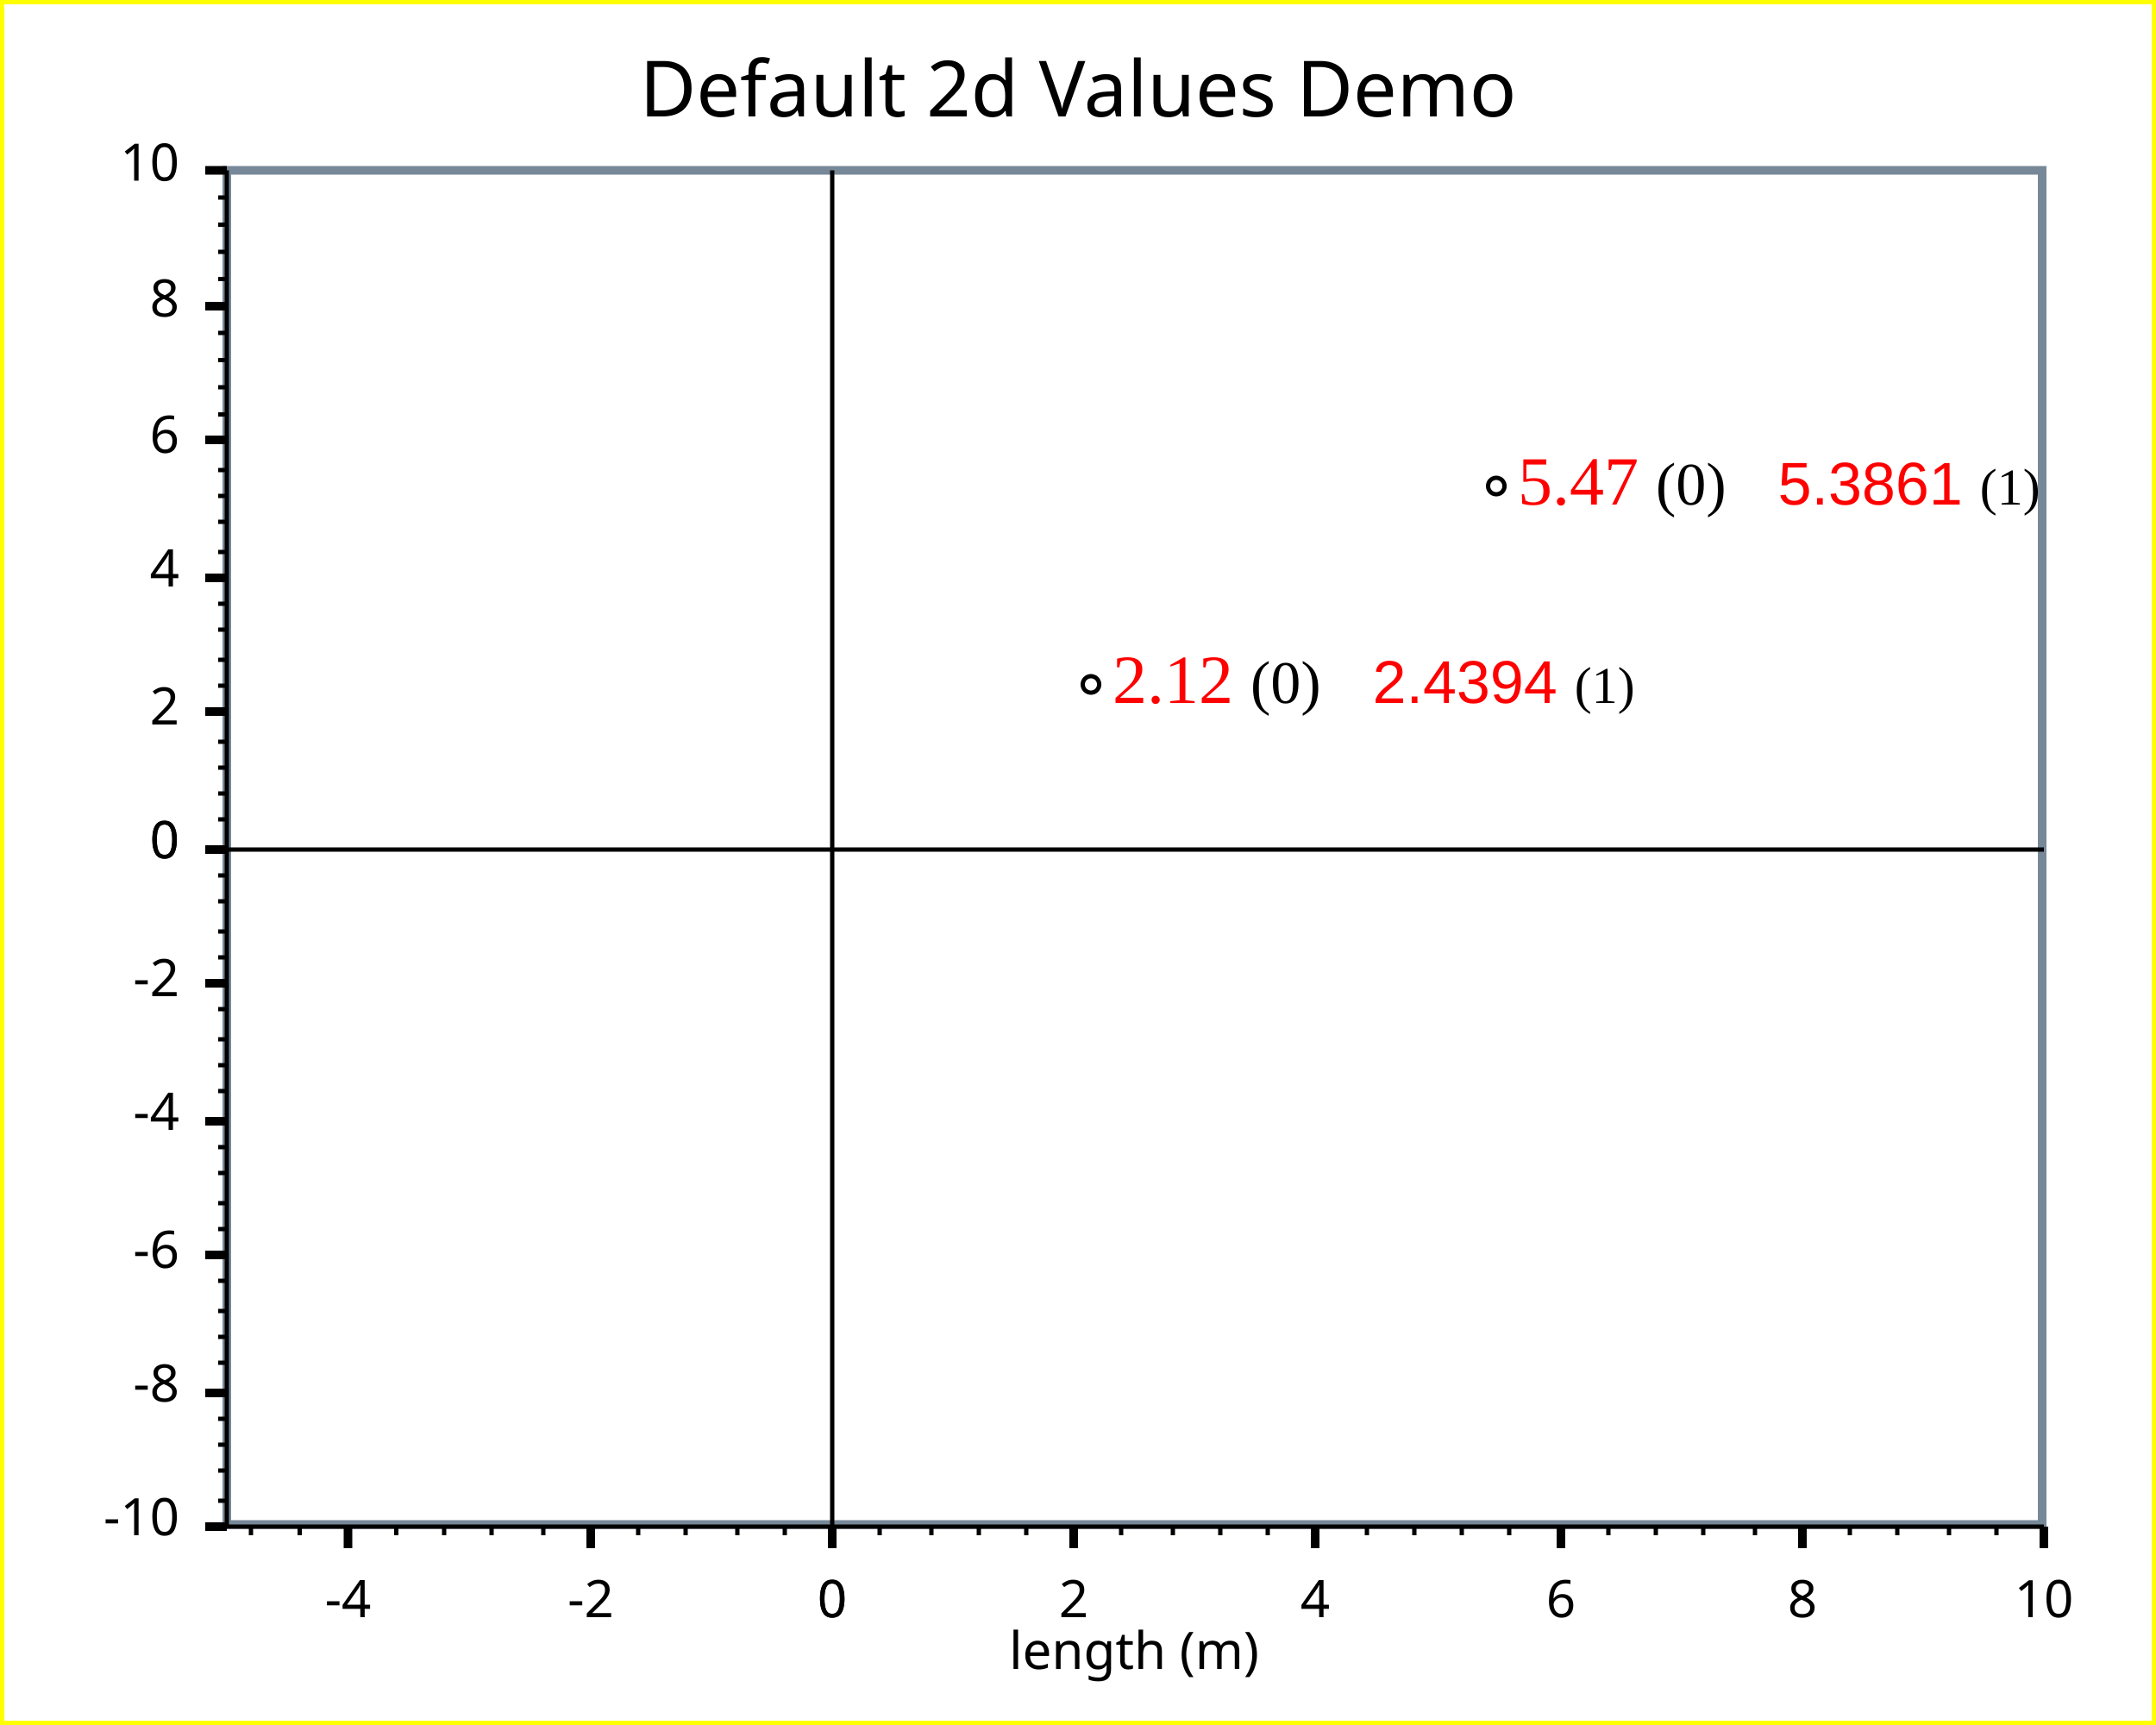
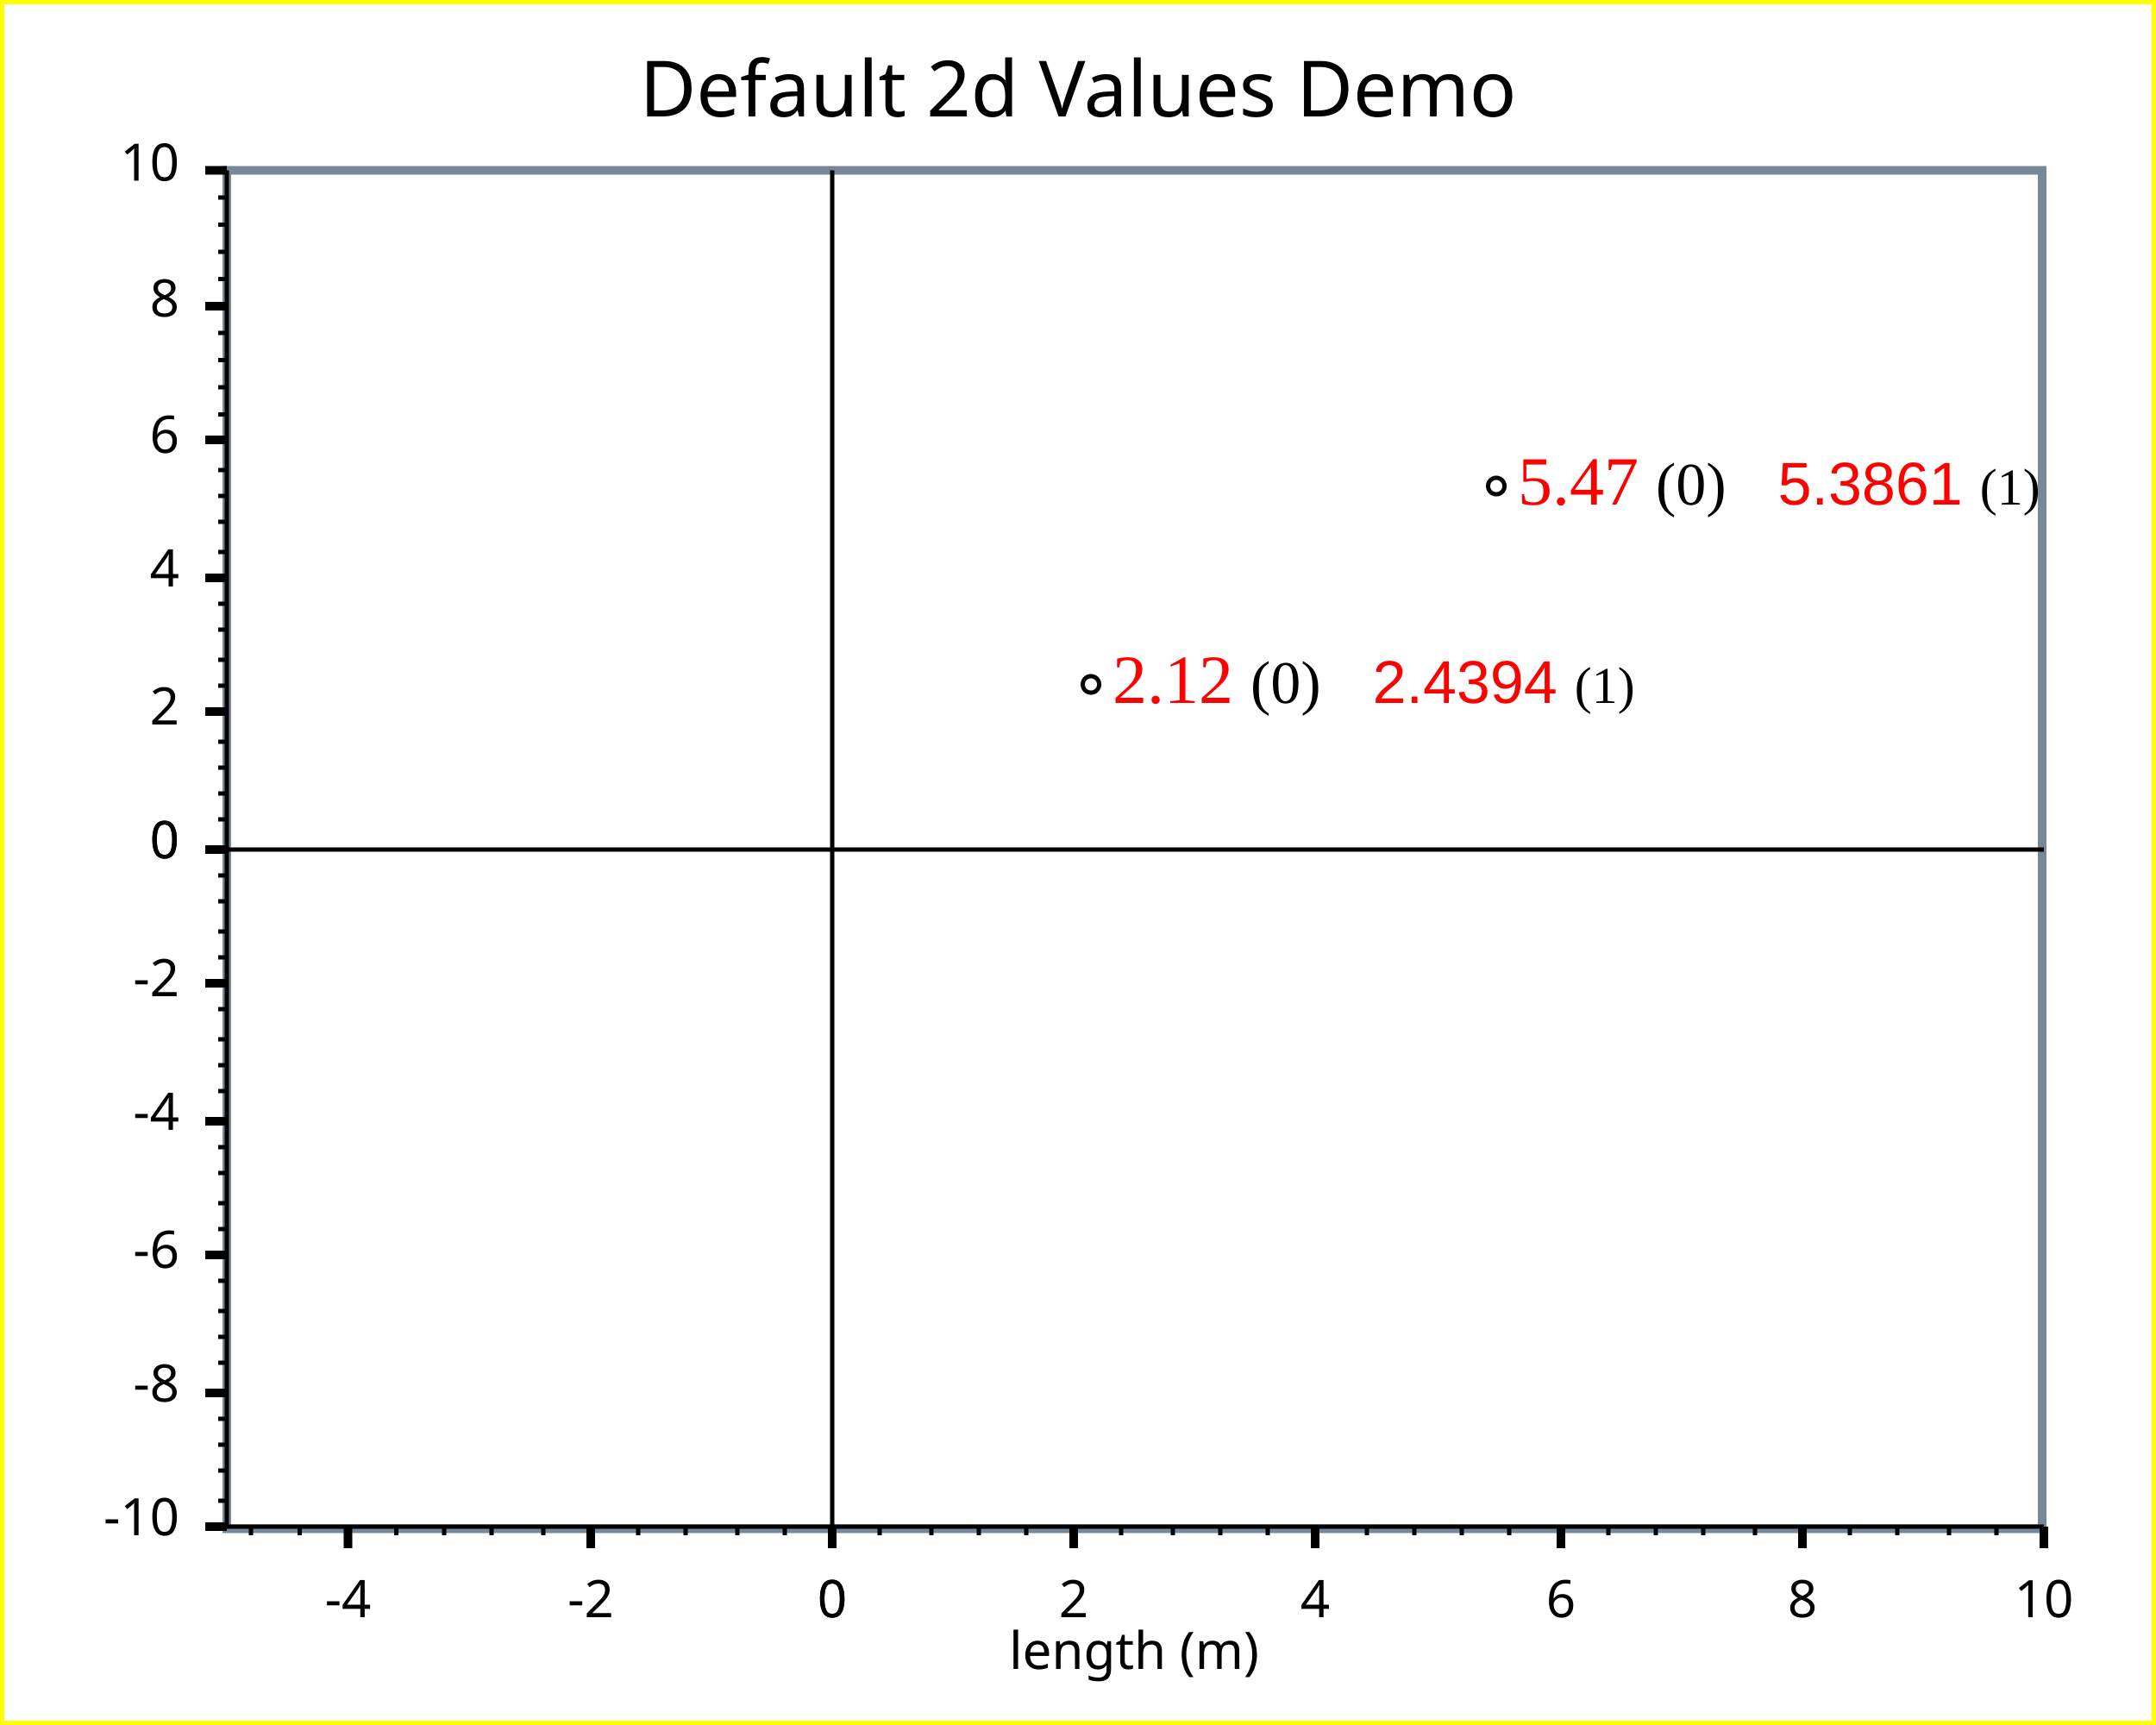
<svg xmlns="http://www.w3.org/2000/svg" width="500" height="400" version="1.1">
  <clipPath id="plot_window">
-     <rect x="53.6" y="40.5" width="419" height="312" />
+     <rect x="53.6" y="40.5" width="419" height="313" />
  </clipPath>
  <g id="imageBackground" stroke="rgb(255,255,0)" fill="rgb(255,255,255)" stroke-width="2">
    <rect x="0" y="0" width="500" height="400" />
  </g>
  <g id="plotBackground" stroke="rgb(119,136,153)" fill="rgb(255,255,255)" stroke-width="2">
-     <rect x="52.6" y="39.5" width="421" height="314" />
+     <rect x="52.6" y="39.5" width="421" height="315" />
  </g>
  <g id="yMinorGrid" stroke="rgb(200,220,255)" stroke-width="0.5">
</g>
  <g id="yMajorGrid" stroke="rgb(200,220,255)" stroke-width="1">
</g>
  <g id="xMinorGrid" stroke="rgb(200,220,255)" stroke-width="0.5">
</g>
  <g id="xMajorGrid" stroke="rgb(200,220,255)" stroke-width="1">
</g>
  <g id="yAxis" stroke="rgb(0,0,0)" stroke-width="1">
    <line x1="193" y1="39.5" x2="193" y2="359" />
    <line x1="52.6" y1="39.5" x2="52.6" y2="354" />
  </g>
  <g id="xAxis" stroke="rgb(0,0,0)" stroke-width="1">
    <line x1="47.6" y1="197" x2="474" y2="197" />
    <line x1="47.6" y1="354" x2="474" y2="354" />
  </g>
  <g id="yMinorTicks" stroke="rgb(0,0,0)" stroke-width="1">
    <path d="M50.6,190 L52.6,190  M50.6,184 L52.6,184  M50.6,178 L52.6,178  M50.6,172 L52.6,172  M50.6,159 L52.6,159  M50.6,153 L52.6,153  M50.6,146 L52.6,146  M50.6,140 L52.6,140  M50.6,128 L52.6,128  M50.6,121 L52.6,121  M50.6,115 L52.6,115  M50.6,109 L52.6,109  M50.6,96.1 L52.6,96.1  M50.6,89.8 L52.6,89.8  M50.6,83.5 L52.6,83.5  M50.6,77.2 L52.6,77.2  M50.6,64.7 L52.6,64.7  M50.6,58.4 L52.6,58.4  M50.6,52.1 L52.6,52.1  M50.6,45.8 L52.6,45.8  M50.6,197 L52.6,197  M50.6,203 L52.6,203  M50.6,209 L52.6,209  M50.6,216 L52.6,216  M50.6,222 L52.6,222  M50.6,228 L52.6,228  M50.6,234 L52.6,234  M50.6,241 L52.6,241  M50.6,247 L52.6,247  M50.6,253 L52.6,253  M50.6,260 L52.6,260  M50.6,260 L52.6,260  M50.6,266 L52.6,266  M50.6,272 L52.6,272  M50.6,279 L52.6,279  M50.6,285 L52.6,285  M50.6,291 L52.6,291  M50.6,297 L52.6,297  M50.6,304 L52.6,304  M50.6,310 L52.6,310  M50.6,316 L52.6,316  M50.6,323 L52.6,323  M50.6,329 L52.6,329  M50.6,335 L52.6,335  M50.6,341 L52.6,341  M50.6,348 L52.6,348  M50.6,354 L52.6,354  " fill="none" />
  </g>
  <g id="xMinorTicks" stroke="rgb(0,0,0)" stroke-width="1">
    <path d="M204,354 L204,356  M216,354 L216,356  M227,354 L227,356  M238,354 L238,356  M260,354 L260,356  M272,354 L272,356  M283,354 L283,356  M294,354 L294,356  M317,354 L317,356  M328,354 L328,356  M339,354 L339,356  M350,354 L350,356  M373,354 L373,356  M384,354 L384,356  M395,354 L395,356  M407,354 L407,356  M429,354 L429,356  M440,354 L440,356  M452,354 L452,356  M463,354 L463,356  M182,354 L182,356  M171,354 L171,356  M159,354 L159,356  M148,354 L148,356  M126,354 L126,356  M114,354 L114,356  M103,354 L103,356  M91.9,354 L91.9,356  M69.5,354 L69.5,356  M58.2,354 L58.2,356  " fill="none" />
  </g>
  <g id="yMajorTicks" stroke="rgb(0,0,0)" stroke-width="2">
    <path d="M47.6,197 L52.6,197  M47.6,165 L52.6,165  M47.6,134 L52.6,134  M47.6,102 L52.6,102  M47.6,71 L52.6,71  M47.6,39.5 L52.6,39.5  M47.6,197 L52.6,197  M47.6,228 L52.6,228  M47.6,260 L52.6,260  M47.6,291 L52.6,291  M47.6,323 L52.6,323  M47.6,354 L52.6,354  " fill="none" />
  </g>
  <g id="xMajorTicks" stroke="rgb(0,0,0)" stroke-width="2">
    <path d="M193,354 L193,359  M249,354 L249,359  M305,354 L305,359  M362,354 L362,359  M418,354 L418,359  M474,354 L474,359  M193,354 L193,359  M137,354 L137,359  M80.7,354 L80.7,359  " fill="none" />
  </g>
  <g id="xTicksValues">
    <text x="193" y="375" text-anchor="middle" font-size="12" font-family="Lucida Sans Unicode">0	</text>
    <text x="249" y="375" text-anchor="middle" font-size="12" font-family="Lucida Sans Unicode">2	</text>
    <text x="305" y="375" text-anchor="middle" font-size="12" font-family="Lucida Sans Unicode">4	</text>
    <text x="362" y="375" text-anchor="middle" font-size="12" font-family="Lucida Sans Unicode">6	</text>
    <text x="418" y="375" text-anchor="middle" font-size="12" font-family="Lucida Sans Unicode">8	</text>
    <text x="474" y="375" text-anchor="middle" font-size="12" font-family="Lucida Sans Unicode">10	</text>
    <text x="193" y="375" text-anchor="middle" font-size="12" font-family="Lucida Sans Unicode">0	</text>
    <text x="137" y="375" text-anchor="middle" font-size="12" font-family="Lucida Sans Unicode">-2	</text>
    <text x="80.7" y="375" text-anchor="middle" font-size="12" font-family="Lucida Sans Unicode">-4	</text>
  </g>
  <g id="yTicksValues">
    <text x="41.6" y="199" text-anchor="end" font-size="12" font-family="Lucida Sans Unicode">0	</text>
    <text x="41.6" y="168" text-anchor="end" font-size="12" font-family="Lucida Sans Unicode">2	</text>
    <text x="41.6" y="136" text-anchor="end" font-size="12" font-family="Lucida Sans Unicode">4	</text>
    <text x="41.6" y="105" text-anchor="end" font-size="12" font-family="Lucida Sans Unicode">6	</text>
    <text x="41.6" y="73.4" text-anchor="end" font-size="12" font-family="Lucida Sans Unicode">8	</text>
    <text x="41.6" y="41.9" text-anchor="end" font-size="12" font-family="Lucida Sans Unicode">10	</text>
    <text x="41.6" y="199" text-anchor="end" font-size="12" font-family="Lucida Sans Unicode">0	</text>
    <text x="41.6" y="231" text-anchor="end" font-size="12" font-family="Lucida Sans Unicode">-2	</text>
    <text x="41.6" y="262" text-anchor="end" font-size="12" font-family="Lucida Sans Unicode">-4	</text>
    <text x="41.6" y="294" text-anchor="end" font-size="12" font-family="Lucida Sans Unicode">-6	</text>
    <text x="41.6" y="325" text-anchor="end" font-size="12" font-family="Lucida Sans Unicode">-8	</text>
    <text x="41.6" y="356" text-anchor="end" font-size="12" font-family="Lucida Sans Unicode">-10	</text>
  </g>
  <g id="yLabel">
    <text x="14.9" y="197" text-anchor="middle" transform="rotate(-90 14.9 197)" font-size="14" font-family="Lucida Sans Unicode">	</text>
  </g>
  <g id="xLabel">
    <text x="263" y="387" text-anchor="middle" font-size="12" font-family="Lucida Sans Unicode">length (m)	</text>
  </g>
  <g id="plotPoints" clip-path="url(#plot_window)">
    <g stroke="rgb(0,0,0)" fill="rgb(255,255,255)">
      <text x="253" y="160" text-anchor="middle" font-size="5" font-family="Lucida Sans Unicode">●	</text>
      <text x="347" y="114" text-anchor="middle" font-size="5" font-family="Lucida Sans Unicode">●	</text>
    </g>
  </g>
  <g id="title">
    <text x="250" y="27" text-anchor="middle" font-size="18" font-family="Lucida Sans Unicode" font-weight="normal">Default 2d Values Demo	</text>
  </g>
  <g id="plotXValues" fill="rgb(255,0,0)">
    <g>
      <text x="258" y="163" font-size="16" font-family="Times New Roman">2.12	<tspan fill="rgb(0,0,0)" font-size="14" font-family="Times New Roman"> (0)</tspan>
        <tspan fill="rgb(0,0,0)" font-size="16" font-family="Times New Roman" />
        <tspan fill="rgb(0,0,0)" font-size="14" font-family="Times New Roman" />
        <tspan font-size="14" font-family="Arial">2.4394</tspan>
        <tspan fill="rgb(0,0,0)" font-size="12" font-family="Times New Roman"> (1)</tspan>
      </text>
    </g>
    <g>
      <text x="352" y="117" font-size="16" font-family="Times New Roman">5.47	<tspan fill="rgb(0,0,0)" font-size="14" font-family="Times New Roman"> (0)</tspan>
        <tspan fill="rgb(0,0,0)" font-size="16" font-family="Times New Roman" />
        <tspan fill="rgb(0,0,0)" font-size="14" font-family="Times New Roman" />
        <tspan font-size="14" font-family="Arial">5.3861</tspan>
        <tspan fill="rgb(0,0,0)" font-size="12" font-family="Times New Roman"> (1)</tspan>
      </text>
    </g>
  </g>
  <g id="plotYValues" fill="rgb(0,0,255)">
</g>
</svg>
